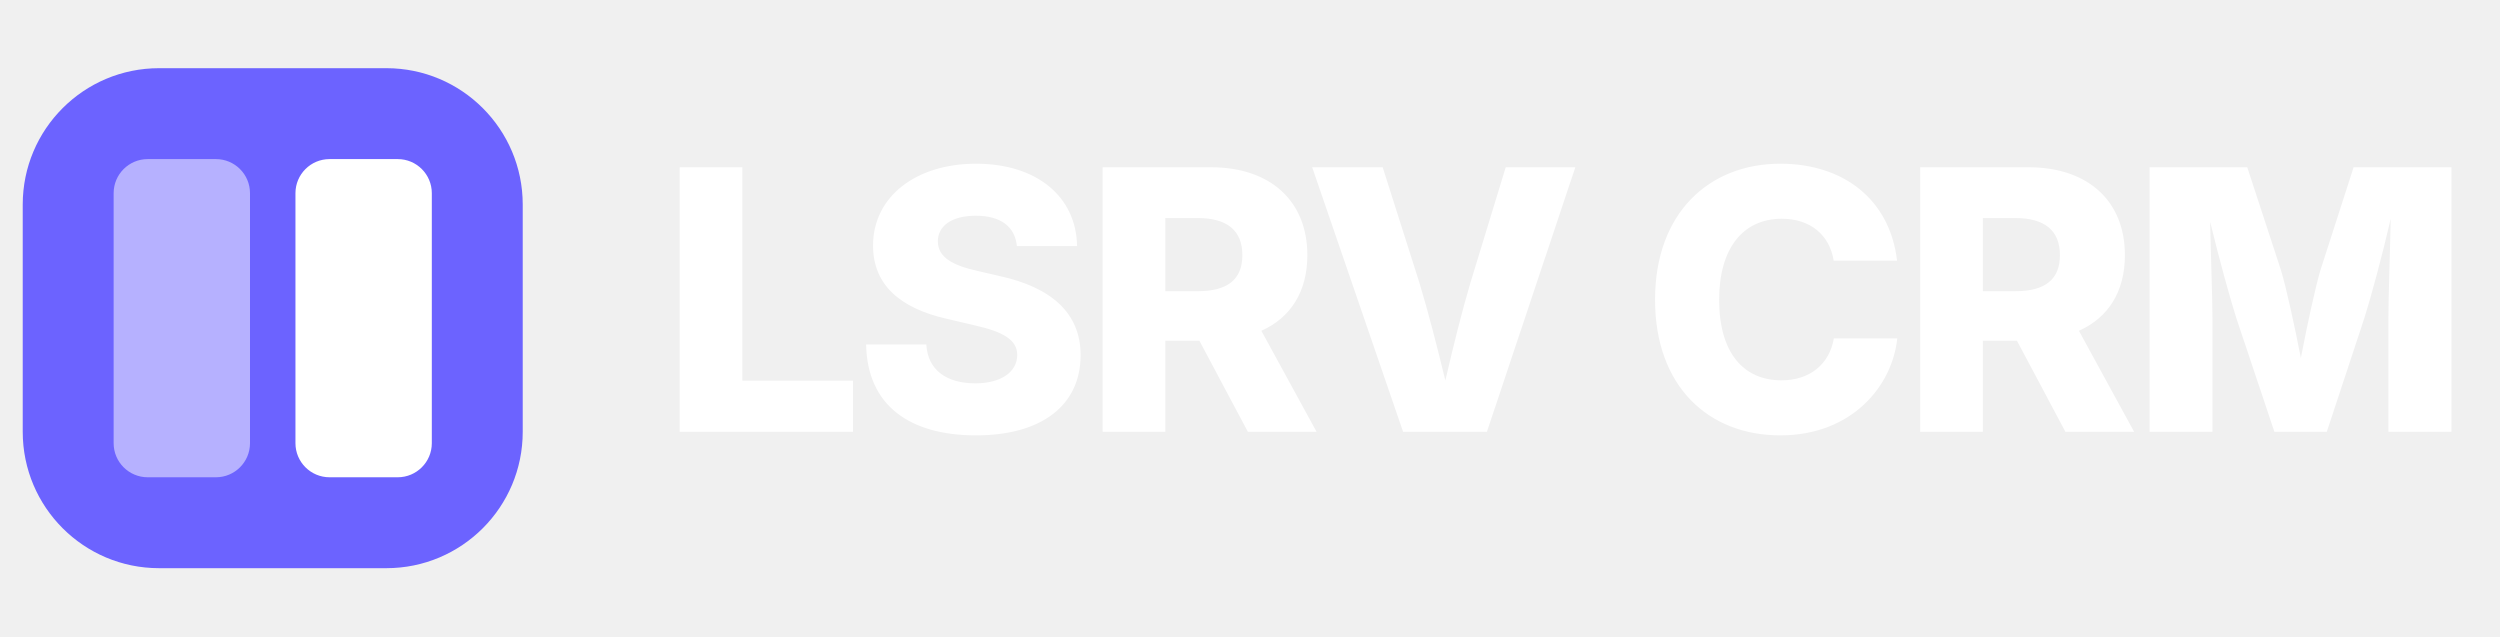
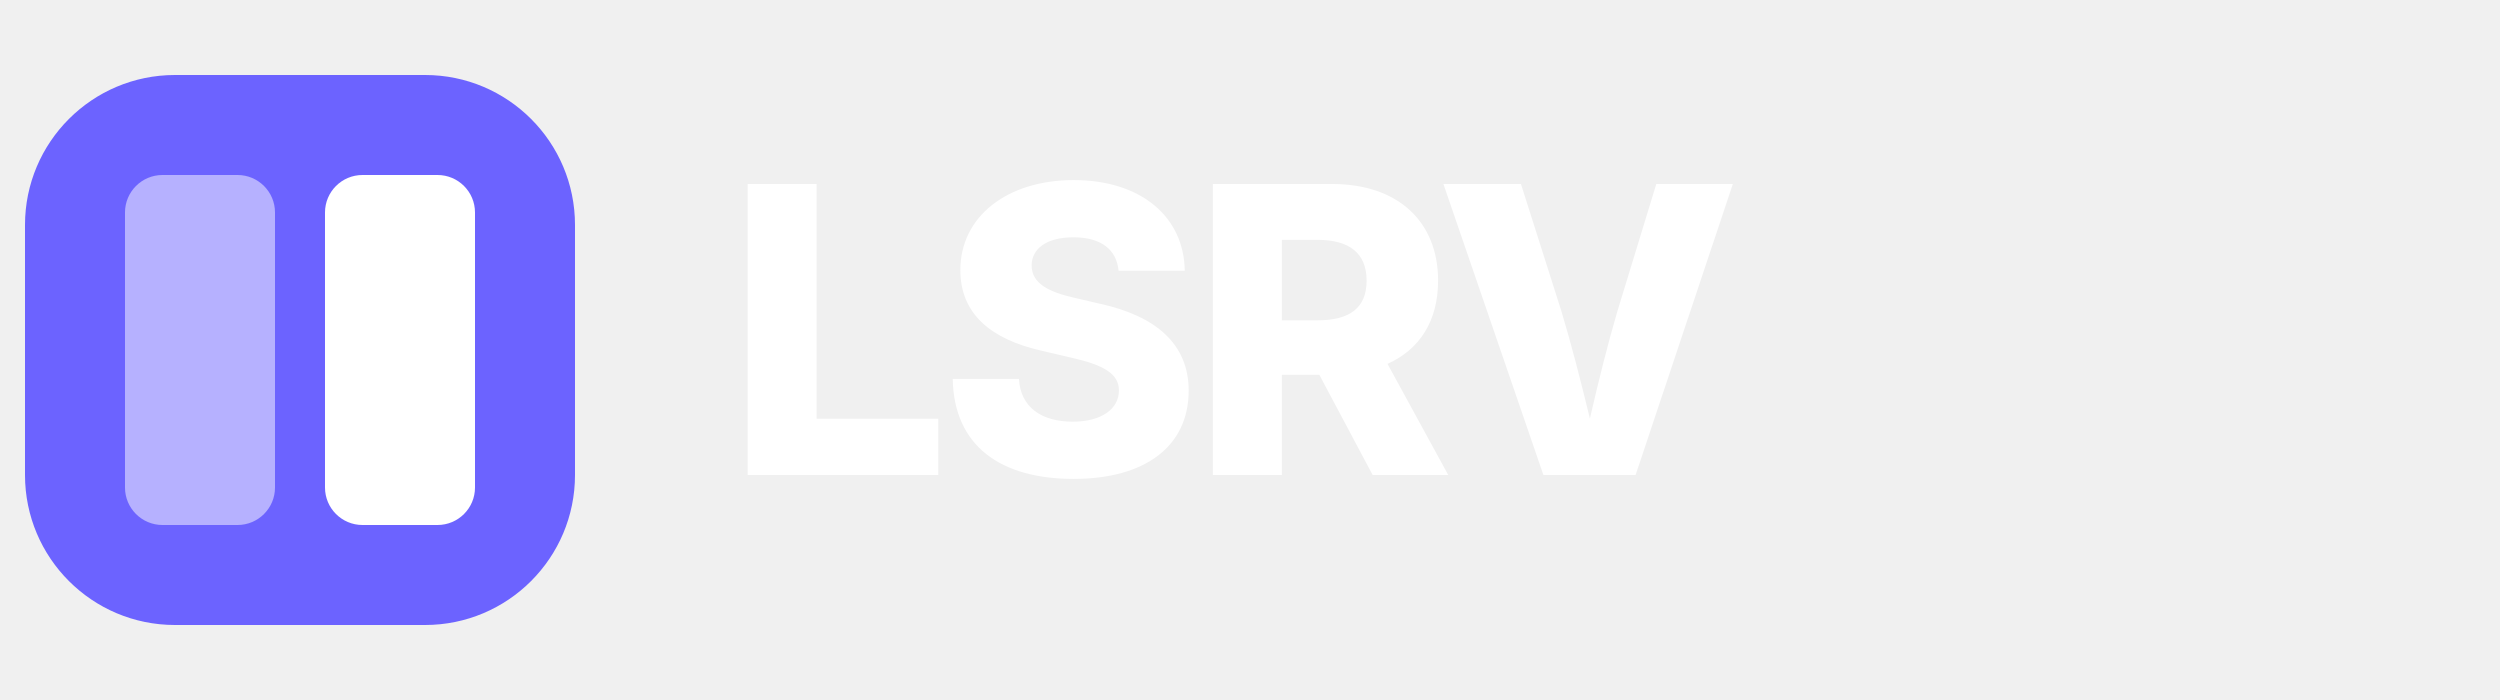
- <svg xmlns="http://www.w3.org/2000/svg" width="220" height="56" viewBox="0 0 220 56">
+ <svg xmlns="http://www.w3.org/2000/svg" width="200" height="56" viewBox="0 0 200 56">
  <rect x="2" y="6" width="44" height="44" rx="12" fill="#6C63FF" />
  <rect x="10" y="14" width="12" height="28" rx="3" fill="rgba(255,255,255,0.5)" />
  <rect x="26" y="14" width="12" height="28" rx="3" fill="white" />
-   <text x="58" y="38" font-family="Inter, -apple-system, BlinkMacSystemFont, sans-serif" font-weight="800" font-size="32" fill="white" letter-spacing="-1">LSRV CRM</text>
+   <text x="58" y="38" font-family="Inter, -apple-system, BlinkMacSystemFont, sans-serif" font-weight="800" font-size="32" fill="white" letter-spacing="-1">LSRV</text>
</svg>
